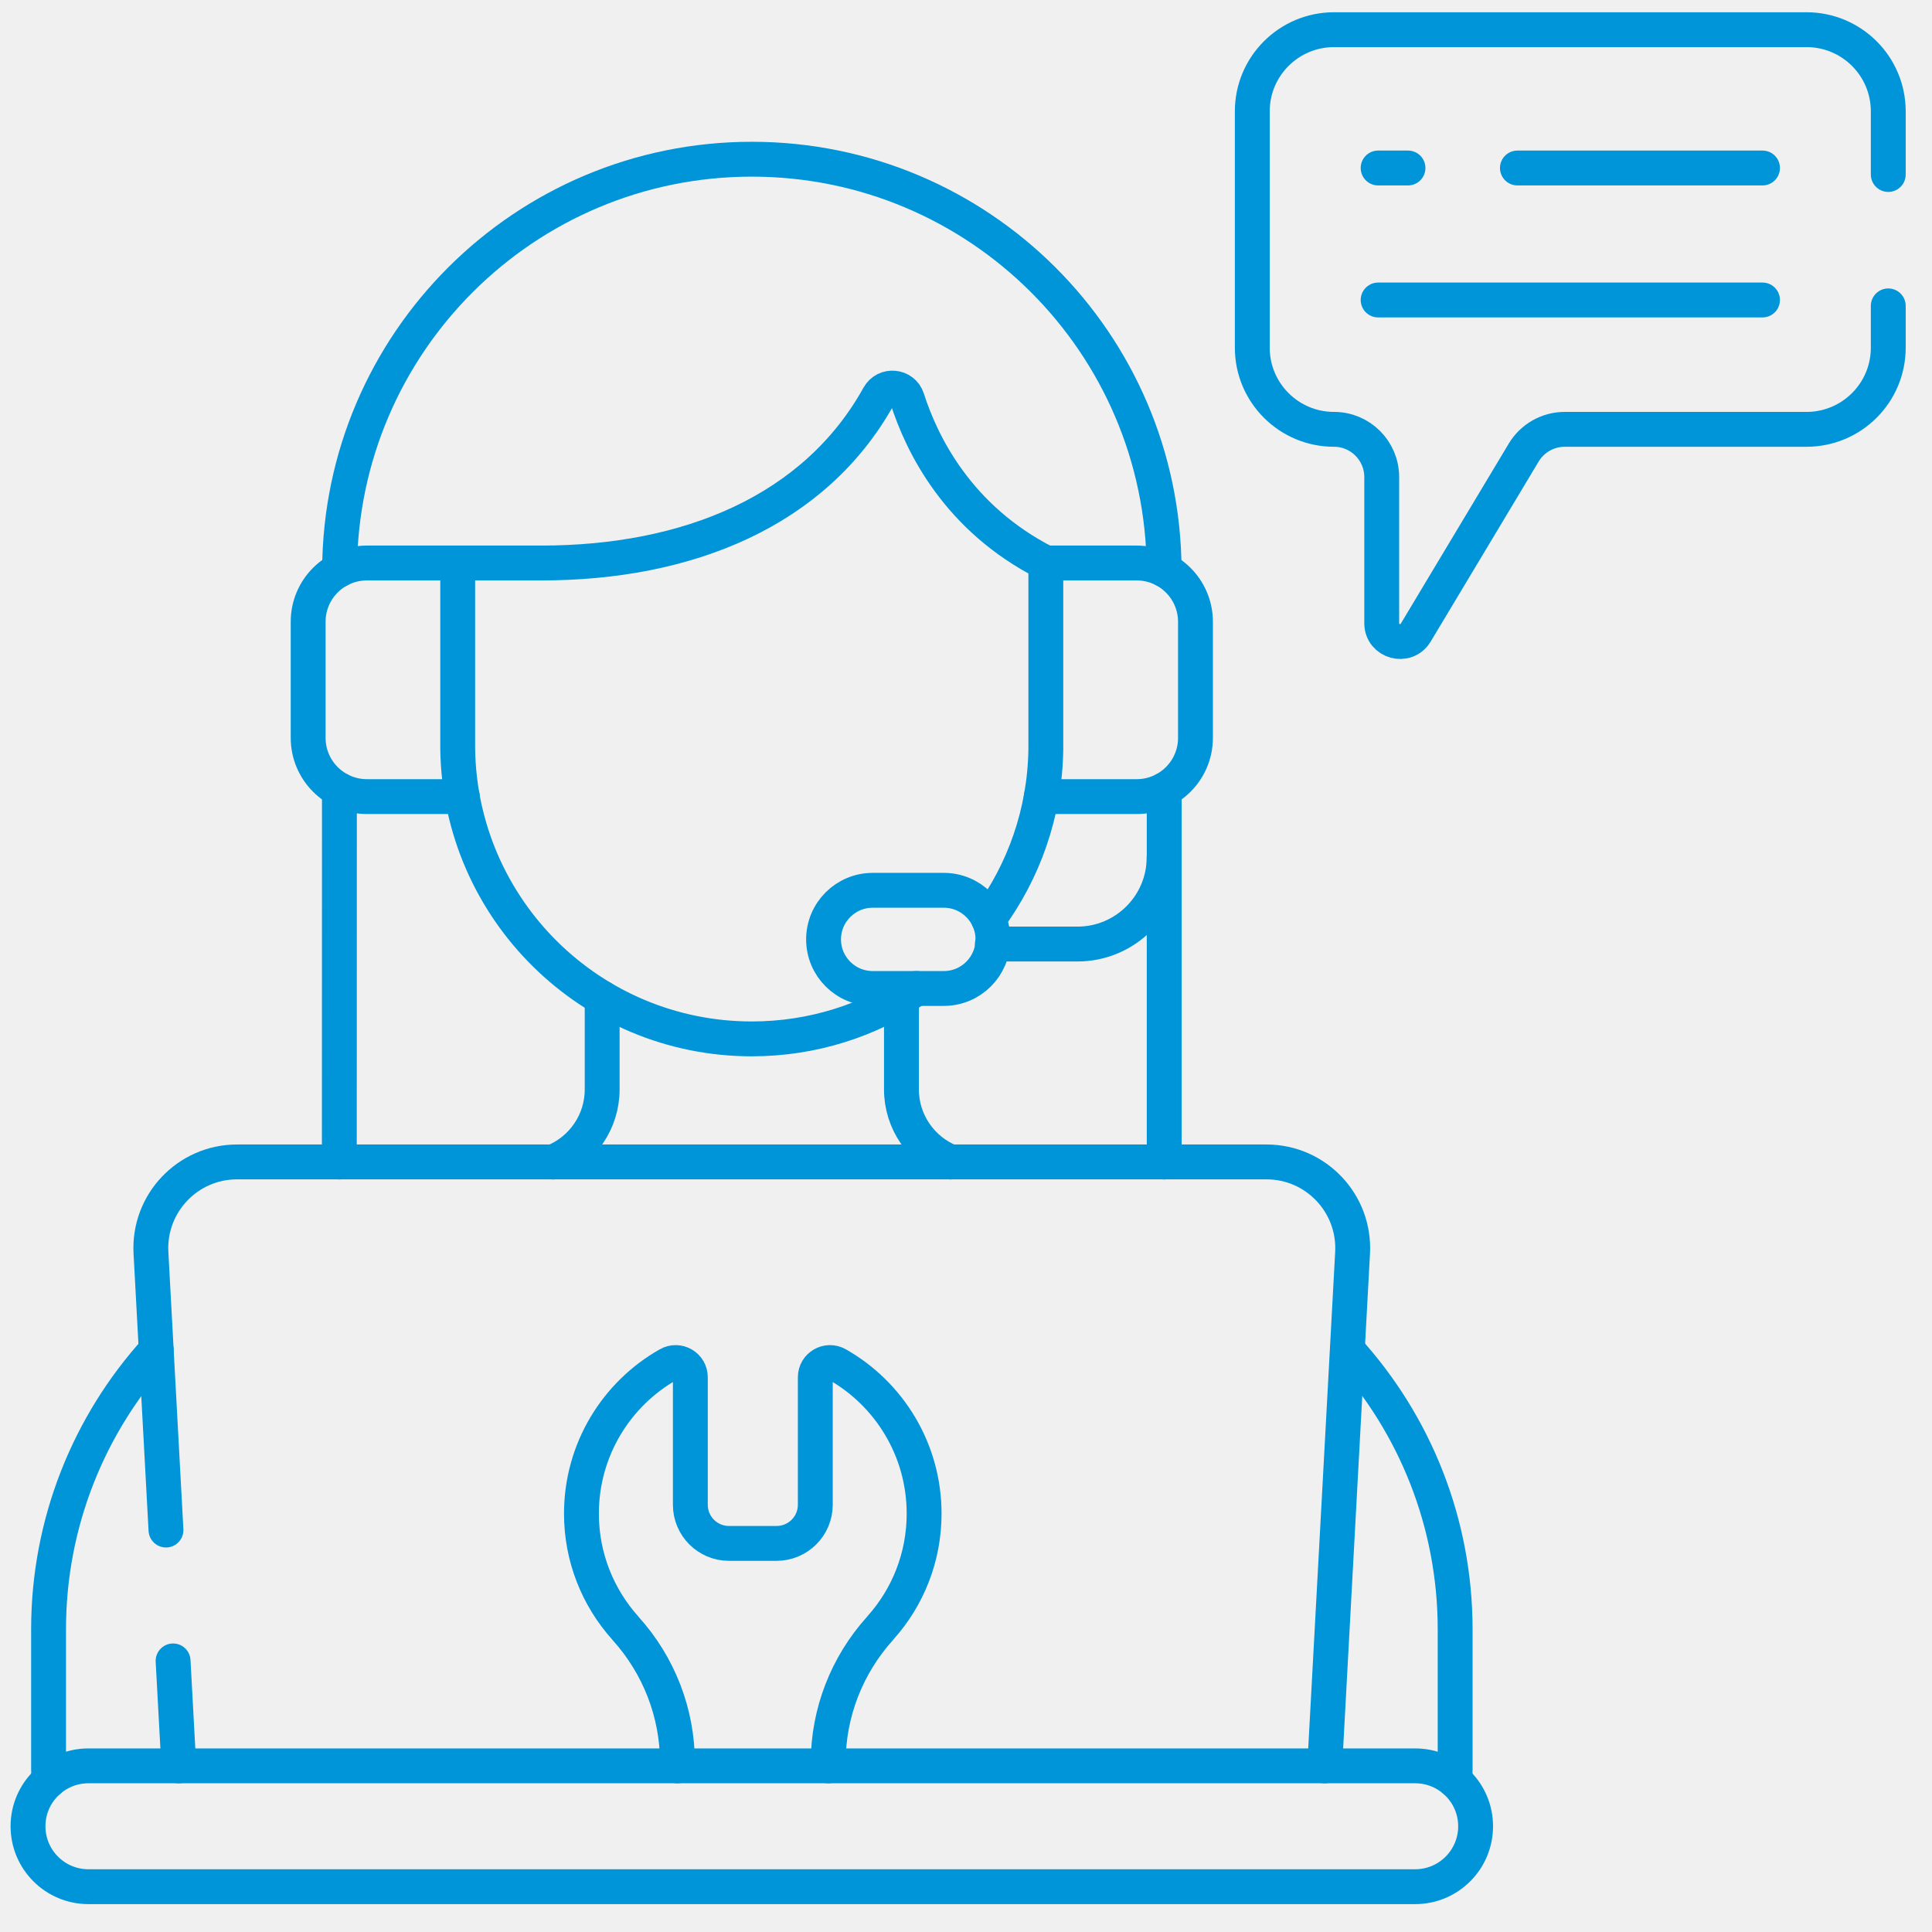
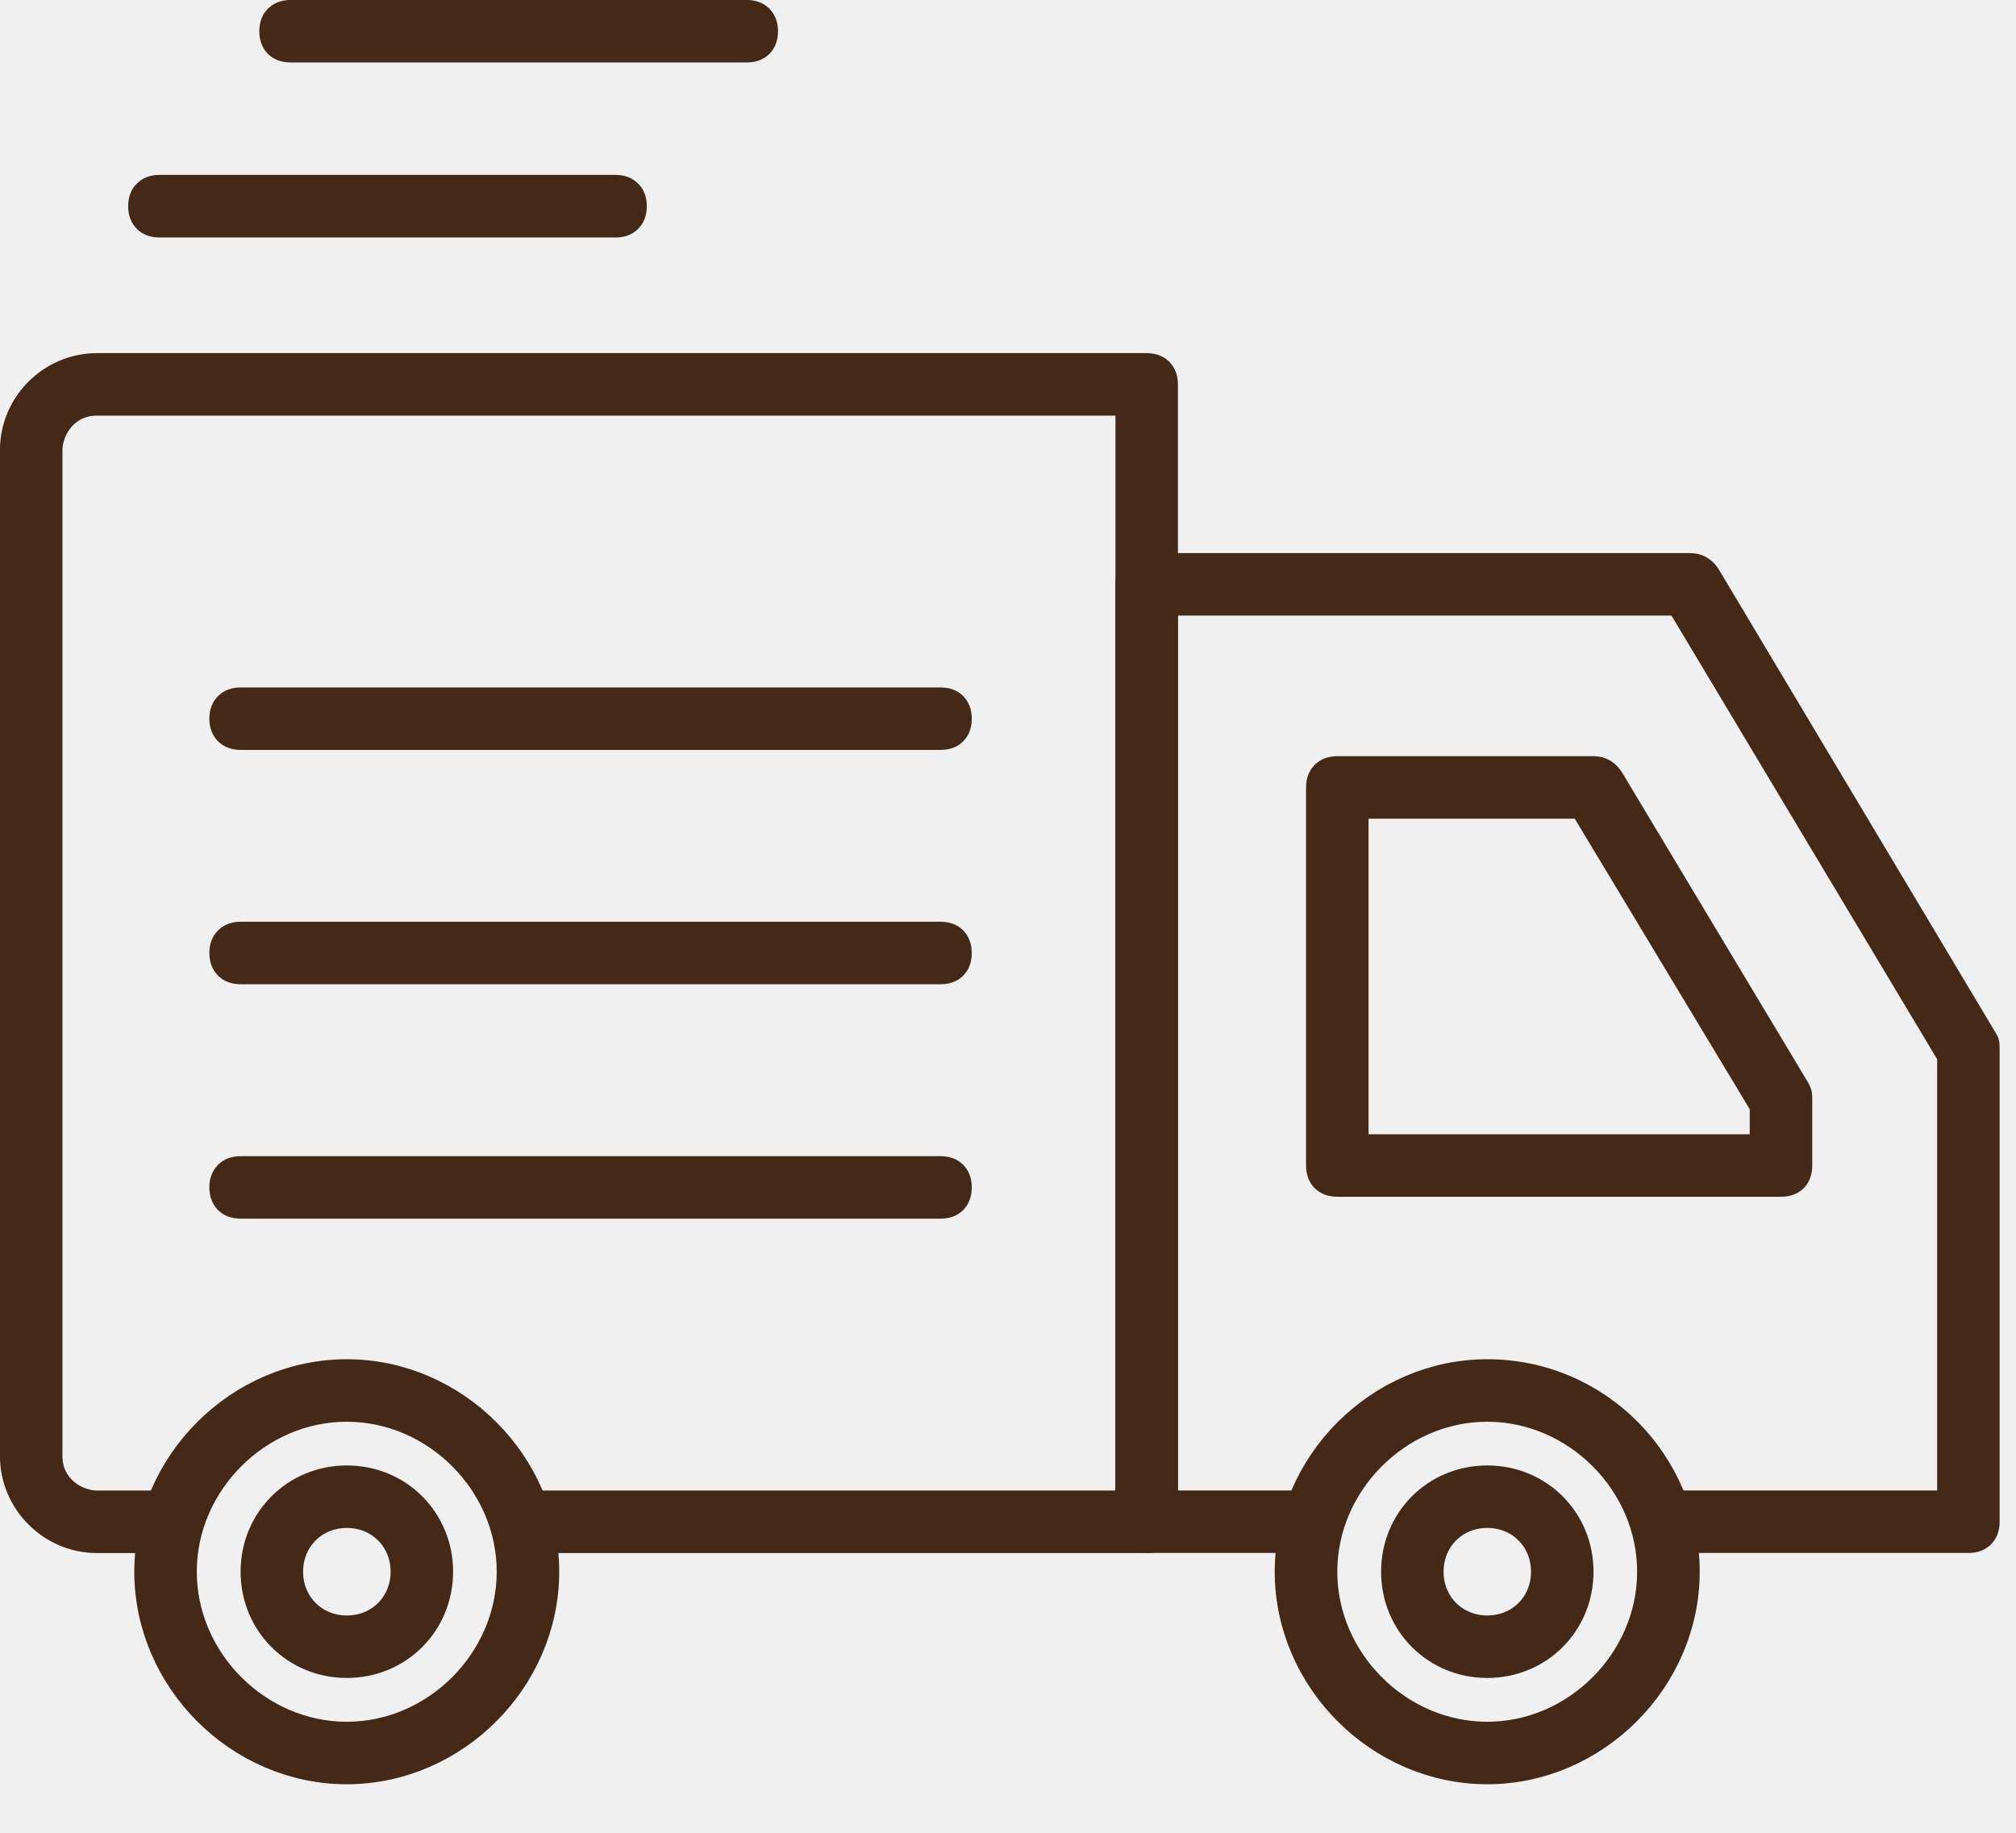
- <svg xmlns="http://www.w3.org/2000/svg" width="22" height="22" viewBox="0 0 22 22" fill="none">
-   <mask id="mask0_444_655" style="mask-type:luminance" maskUnits="userSpaceOnUse" x="0" y="-1" width="22" height="23">
-     <path d="M21.624 21.624V0.198H0.198V21.624H21.624Z" fill="white" stroke="white" stroke-width="0.397" />
-   </mask>
-   <g mask="url(#mask0_444_655)">
-     <path d="M13.256 9.763C13.256 10.308 12.814 10.75 12.269 10.75H11.3" stroke="#0094D9" stroke-width="0.397" stroke-miterlimit="10" stroke-linecap="round" stroke-linejoin="round" />
-     <path d="M17.279 1.913H20.07" stroke="#0094D9" stroke-width="0.397" stroke-miterlimit="10" stroke-linecap="round" stroke-linejoin="round" />
-     <path d="M15.693 1.913H16.033" stroke="#0094D9" stroke-width="0.397" stroke-miterlimit="10" stroke-linecap="round" stroke-linejoin="round" />
-     <path d="M15.693 3.416H20.07" stroke="#0094D9" stroke-width="0.397" stroke-miterlimit="10" stroke-linecap="round" stroke-linejoin="round" />
-     <path d="M1.971 18.913L2.036 20.108" stroke="#0094D9" stroke-width="0.397" stroke-miterlimit="10" stroke-linecap="round" stroke-linejoin="round" />
-     <path d="M15.085 20.108L15.402 14.267C15.433 13.704 14.985 13.231 14.422 13.231H2.699C2.136 13.231 1.688 13.704 1.719 14.267L1.89 17.423" stroke="#0094D9" stroke-width="0.397" stroke-miterlimit="10" stroke-linecap="round" stroke-linejoin="round" />
-     <path d="M16.115 20.108H1.007C0.627 20.108 0.319 20.416 0.319 20.796C0.319 21.176 0.627 21.484 1.007 21.484H16.115C16.495 21.484 16.803 21.176 16.803 20.796C16.803 20.416 16.495 20.108 16.115 20.108Z" stroke="#0094D9" stroke-width="0.397" stroke-miterlimit="10" stroke-linecap="round" stroke-linejoin="round" />
-     <path d="M16.564 20.275C16.568 20.231 16.57 20.187 16.57 20.142V18.554C16.57 17.341 16.111 16.22 15.344 15.373" stroke="#0094D9" stroke-width="0.397" stroke-miterlimit="10" stroke-linecap="round" stroke-linejoin="round" />
-     <path d="M1.779 15.373C1.012 16.22 0.553 17.341 0.553 18.554V20.142C0.553 20.187 0.555 20.231 0.559 20.274" stroke="#0094D9" stroke-width="0.397" stroke-miterlimit="10" stroke-linecap="round" stroke-linejoin="round" />
-     <path d="M9.431 20.108V20.07C9.431 19.506 9.642 18.964 10.019 18.545C10.022 18.542 10.025 18.538 10.027 18.535C10.336 18.19 10.523 17.735 10.523 17.236C10.523 16.508 10.125 15.873 9.535 15.538C9.423 15.474 9.284 15.554 9.284 15.683V17.135C9.284 17.378 9.086 17.575 8.843 17.575H8.301C8.058 17.575 7.861 17.378 7.861 17.135V15.683C7.861 15.554 7.722 15.474 7.61 15.538C7.019 15.873 6.621 16.508 6.621 17.236C6.621 17.735 6.809 18.19 7.117 18.535C7.12 18.538 7.123 18.542 7.125 18.545C7.503 18.964 7.714 19.506 7.714 20.07V20.108" stroke="#0094D9" stroke-width="0.397" stroke-miterlimit="10" stroke-linecap="round" stroke-linejoin="round" />
-     <path d="M11.257 10.467C11.657 9.924 11.899 9.256 11.909 8.532V6.411C10.905 5.901 10.496 5.056 10.331 4.542C10.283 4.394 10.082 4.375 10.006 4.511C9.279 5.821 7.831 6.411 6.163 6.411C6.131 6.411 5.725 6.411 5.212 6.411V8.532C5.24 10.358 6.728 11.83 8.561 11.83C9.256 11.83 9.901 11.618 10.435 11.256" stroke="#0094D9" stroke-width="0.397" stroke-miterlimit="10" stroke-linecap="round" stroke-linejoin="round" />
-     <path d="M10.747 11.256H9.938C9.629 11.256 9.378 11.006 9.378 10.697C9.378 10.388 9.629 10.138 9.938 10.138H10.747C11.056 10.138 11.307 10.388 11.307 10.697C11.307 11.006 11.056 11.256 10.747 11.256Z" stroke="#0094D9" stroke-width="0.397" stroke-miterlimit="10" stroke-linecap="round" stroke-linejoin="round" />
-     <path d="M11.857 9.071H12.944C13.313 9.071 13.613 8.772 13.613 8.402V7.08C13.613 6.711 13.313 6.411 12.944 6.411H11.909" stroke="#0094D9" stroke-width="0.397" stroke-miterlimit="10" stroke-linecap="round" stroke-linejoin="round" />
-     <path d="M5.213 6.411H4.178C3.808 6.411 3.509 6.71 3.509 7.08V8.402C3.509 8.771 3.808 9.071 4.178 9.071H5.265" stroke="#0094D9" stroke-width="0.397" stroke-miterlimit="10" stroke-linecap="round" stroke-linejoin="round" />
-     <path d="M10.826 13.232C10.493 13.099 10.265 12.775 10.265 12.406V11.364" stroke="#0094D9" stroke-width="0.397" stroke-miterlimit="10" stroke-linecap="round" stroke-linejoin="round" />
-     <path d="M6.857 11.365V12.406C6.857 12.775 6.63 13.099 6.297 13.232" stroke="#0094D9" stroke-width="0.397" stroke-miterlimit="10" stroke-linecap="round" stroke-linejoin="round" />
-     <path d="M13.257 13.232C13.257 12.074 13.257 10.388 13.257 8.994" stroke="#0094D9" stroke-width="0.397" stroke-miterlimit="10" stroke-linecap="round" stroke-linejoin="round" />
-     <path d="M3.865 8.994C3.865 10.388 3.865 12.074 3.864 13.232" stroke="#0094D9" stroke-width="0.397" stroke-miterlimit="10" stroke-linecap="round" stroke-linejoin="round" />
-     <path d="M21.502 1.987V1.268C21.502 0.754 21.085 0.338 20.571 0.338H15.191C14.677 0.338 14.26 0.754 14.26 1.268V3.959C14.26 4.473 14.677 4.889 15.191 4.889C15.491 4.889 15.734 5.133 15.734 5.433V7.097C15.734 7.308 16.012 7.385 16.121 7.204L17.351 5.153C17.449 4.99 17.626 4.889 17.817 4.889H20.571C21.085 4.889 21.502 4.473 21.502 3.959V3.483" stroke="#0094D9" stroke-width="0.397" stroke-miterlimit="10" stroke-linecap="round" stroke-linejoin="round" />
-     <path d="M13.256 6.488C13.245 3.904 11.148 1.813 8.561 1.813C5.975 1.813 3.877 3.904 3.867 6.488" stroke="#0094D9" stroke-width="0.397" stroke-miterlimit="10" stroke-linecap="round" stroke-linejoin="round" />
-   </g>
+ <svg xmlns="http://www.w3.org/2000/svg" width="22" height="20" viewBox="0 0 22 20" fill="none">
+   <path d="M1.057 4.052H12.514C12.571 4.052 12.603 4.07 12.62 4.088C12.637 4.105 12.656 4.137 12.656 4.194V16.606C12.656 16.663 12.638 16.696 12.62 16.714C12.603 16.731 12.57 16.749 12.514 16.749H5.694C5.637 16.749 5.604 16.731 5.587 16.714C5.569 16.696 5.552 16.663 5.552 16.606C5.552 16.549 5.57 16.517 5.587 16.5C5.604 16.482 5.637 16.464 5.694 16.464H12.371V4.337H1.057C0.686 4.337 0.484 4.654 0.483 4.91V15.89C0.483 16.261 0.801 16.463 1.057 16.464H1.875C1.932 16.464 1.965 16.482 1.982 16.5C2 16.517 2.018 16.549 2.018 16.606C2.018 16.663 2 16.696 1.982 16.714C1.965 16.731 1.932 16.749 1.875 16.749H1.057C0.587 16.749 0.198 16.36 0.198 15.89V4.91C0.198 4.44 0.587 4.052 1.057 4.052Z" stroke="#442917" stroke-width="0.397" />
+   <path d="M21.338 11.504L21.31 11.457L18.411 6.616L18.354 6.519H12.655V16.463H14.32C14.377 16.463 14.409 16.482 14.427 16.5C14.444 16.517 14.463 16.549 14.463 16.606C14.463 16.663 14.444 16.696 14.427 16.713C14.409 16.731 14.377 16.748 14.32 16.748H12.513C12.456 16.748 12.424 16.731 12.406 16.713C12.389 16.696 12.37 16.663 12.37 16.606V6.376C12.37 6.319 12.389 6.287 12.406 6.27C12.424 6.253 12.456 6.234 12.513 6.234H18.445C18.503 6.234 18.546 6.258 18.583 6.31L21.617 11.388L21.62 11.394C21.621 11.399 21.622 11.405 21.622 11.414C21.622 11.426 21.623 11.44 21.623 11.457V16.606C21.623 16.663 21.604 16.696 21.587 16.713C21.569 16.731 21.537 16.748 21.48 16.748H18.139C18.082 16.748 18.05 16.731 18.032 16.713C18.015 16.696 17.996 16.663 17.996 16.606C17.996 16.549 18.015 16.517 18.032 16.5C18.05 16.482 18.082 16.463 18.139 16.463H21.338V11.504Z" stroke="#442917" stroke-width="0.397" />
+   <path d="M14.594 8.45H17.39C17.449 8.45 17.494 8.476 17.531 8.532L19.567 11.925C19.576 11.943 19.576 11.948 19.576 11.95C19.577 11.956 19.578 11.965 19.578 12.003V12.719C19.578 12.776 19.56 12.809 19.543 12.826C19.526 12.843 19.493 12.861 19.436 12.861H14.594C14.537 12.861 14.505 12.843 14.487 12.826C14.47 12.809 14.451 12.776 14.451 12.719V8.593C14.451 8.535 14.47 8.504 14.487 8.486C14.505 8.469 14.537 8.45 14.594 8.45ZM19.293 12.05L19.265 12.003L17.355 8.832L17.297 8.735H14.736V12.576H19.293V12.05Z" stroke="#442917" stroke-width="0.397" />
+   <path d="M3.784 15.031C4.936 15.031 5.904 15.999 5.904 17.151C5.904 18.303 4.936 19.272 3.784 19.272C2.632 19.272 1.664 18.303 1.664 17.151C1.664 15.999 2.632 15.031 3.784 15.031ZM3.784 15.316C2.788 15.316 1.949 16.155 1.949 17.151C1.949 18.147 2.788 18.987 3.784 18.987C4.78 18.987 5.619 18.147 5.619 17.151C5.619 16.155 4.78 15.316 3.784 15.316Z" stroke="#442917" stroke-width="0.397" />
+   <path d="M3.785 16.19C4.323 16.19 4.746 16.613 4.746 17.151C4.746 17.689 4.323 18.112 3.785 18.112C3.247 18.112 2.824 17.689 2.824 17.151C2.824 16.613 3.247 16.19 3.785 16.19ZM3.785 16.475C3.403 16.475 3.109 16.769 3.109 17.151C3.109 17.533 3.403 17.827 3.785 17.827C4.168 17.827 4.461 17.533 4.461 17.151C4.461 16.769 4.167 16.475 3.785 16.475Z" stroke="#442917" stroke-width="0.397" />
+   <path d="M16.23 16.19C16.769 16.19 17.191 16.613 17.191 17.151C17.191 17.689 16.769 18.112 16.23 18.112C15.692 18.112 15.27 17.689 15.27 17.151C15.27 16.613 15.692 16.19 16.23 16.19ZM16.23 16.475C15.848 16.475 15.555 16.769 15.555 17.151C15.555 17.533 15.848 17.827 16.23 17.827C16.613 17.827 16.906 17.534 16.906 17.151C16.906 16.769 16.613 16.475 16.23 16.475Z" stroke="#442917" stroke-width="0.397" />
+   <path d="M16.23 15.031C17.414 15.031 18.349 15.997 18.35 17.151C18.35 18.303 17.381 19.272 16.23 19.272C15.078 19.272 14.109 18.303 14.109 17.151C14.11 15.999 15.078 15.031 16.23 15.031ZM16.23 15.316C15.234 15.316 14.395 16.155 14.395 17.151C14.395 18.147 15.233 18.987 16.23 18.987C17.226 18.987 18.064 18.147 18.064 17.151C18.064 16.155 17.226 15.316 16.23 15.316Z" stroke="#442917" stroke-width="0.397" />
+   <path d="M2.626 7.7H10.264C10.321 7.7 10.354 7.718 10.371 7.736C10.388 7.753 10.406 7.786 10.406 7.842C10.406 7.899 10.389 7.932 10.371 7.95C10.354 7.967 10.321 7.985 10.264 7.985H2.626C2.569 7.985 2.537 7.967 2.52 7.95C2.502 7.932 2.483 7.899 2.483 7.842C2.483 7.785 2.502 7.753 2.52 7.736C2.537 7.718 2.569 7.7 2.626 7.7Z" stroke="#442917" stroke-width="0.397" />
+   <path d="M2.626 10.257H10.264C10.321 10.257 10.354 10.275 10.371 10.293C10.388 10.31 10.406 10.343 10.406 10.399C10.406 10.457 10.389 10.489 10.371 10.507C10.354 10.524 10.321 10.542 10.264 10.542H2.626C2.569 10.542 2.537 10.524 2.52 10.507C2.502 10.489 2.483 10.457 2.483 10.399C2.483 10.342 2.502 10.31 2.52 10.293C2.537 10.275 2.569 10.257 2.626 10.257Z" stroke="#442917" stroke-width="0.397" />
+   <path d="M2.626 12.815H10.264C10.321 12.815 10.354 12.833 10.371 12.851C10.388 12.868 10.406 12.9 10.406 12.957C10.406 13.014 10.389 13.047 10.371 13.065C10.354 13.082 10.321 13.1 10.264 13.1H2.626C2.569 13.1 2.537 13.082 2.52 13.065C2.502 13.047 2.483 13.014 2.483 12.957C2.483 12.9 2.502 12.868 2.52 12.851C2.537 12.833 2.569 12.815 2.626 12.815Z" stroke="#442917" stroke-width="0.397" />
+   <path d="M3.171 0.198H8.149C8.206 0.198 8.238 0.217 8.256 0.234C8.273 0.252 8.292 0.284 8.292 0.341C8.292 0.398 8.273 0.431 8.256 0.448C8.238 0.466 8.206 0.483 8.149 0.483H3.171C3.114 0.483 3.082 0.466 3.064 0.448C3.047 0.431 3.028 0.398 3.028 0.341C3.028 0.284 3.047 0.252 3.064 0.234C3.082 0.217 3.114 0.198 3.171 0.198Z" stroke="#442917" stroke-width="0.397" />
+   <path d="M1.739 2.107H6.718C6.775 2.107 6.807 2.126 6.824 2.144C6.842 2.161 6.86 2.193 6.86 2.25C6.86 2.307 6.842 2.34 6.824 2.357C6.807 2.375 6.775 2.393 6.718 2.393H1.739C1.682 2.393 1.65 2.375 1.633 2.357C1.615 2.34 1.597 2.307 1.597 2.25C1.597 2.193 1.615 2.161 1.633 2.144C1.65 2.126 1.682 2.107 1.739 2.107Z" stroke="#442917" stroke-width="0.397" />
</svg>
